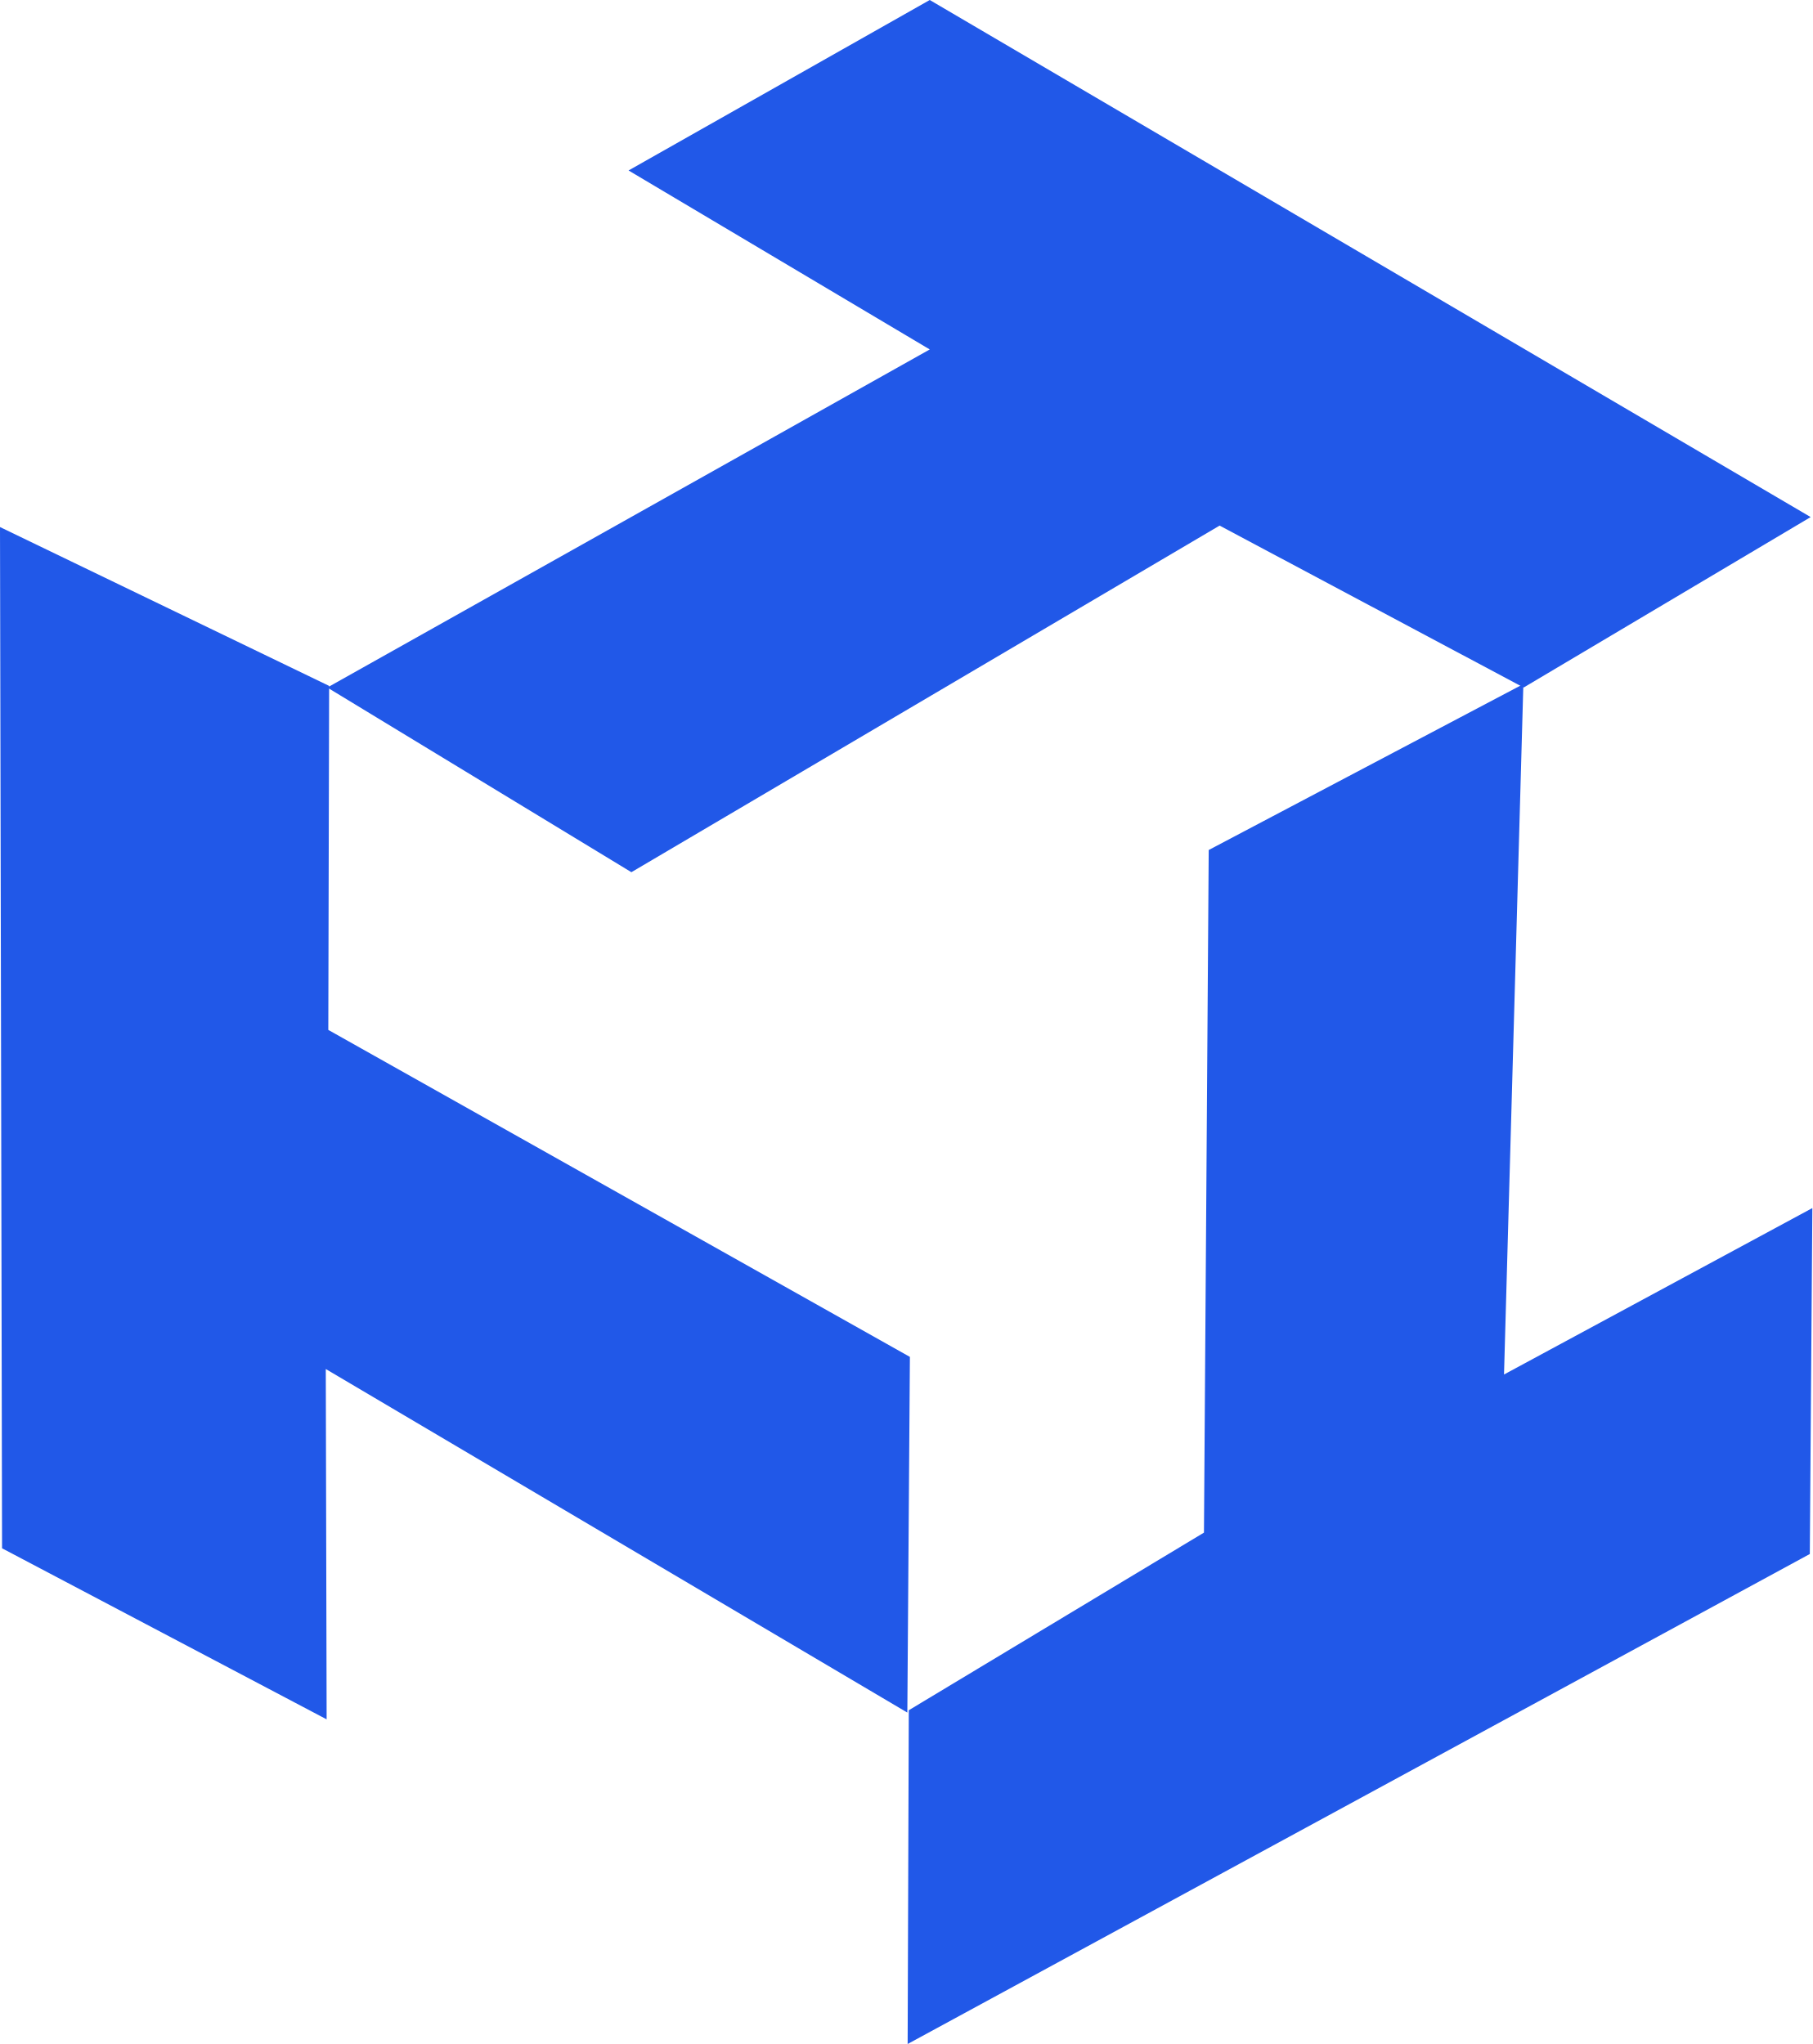
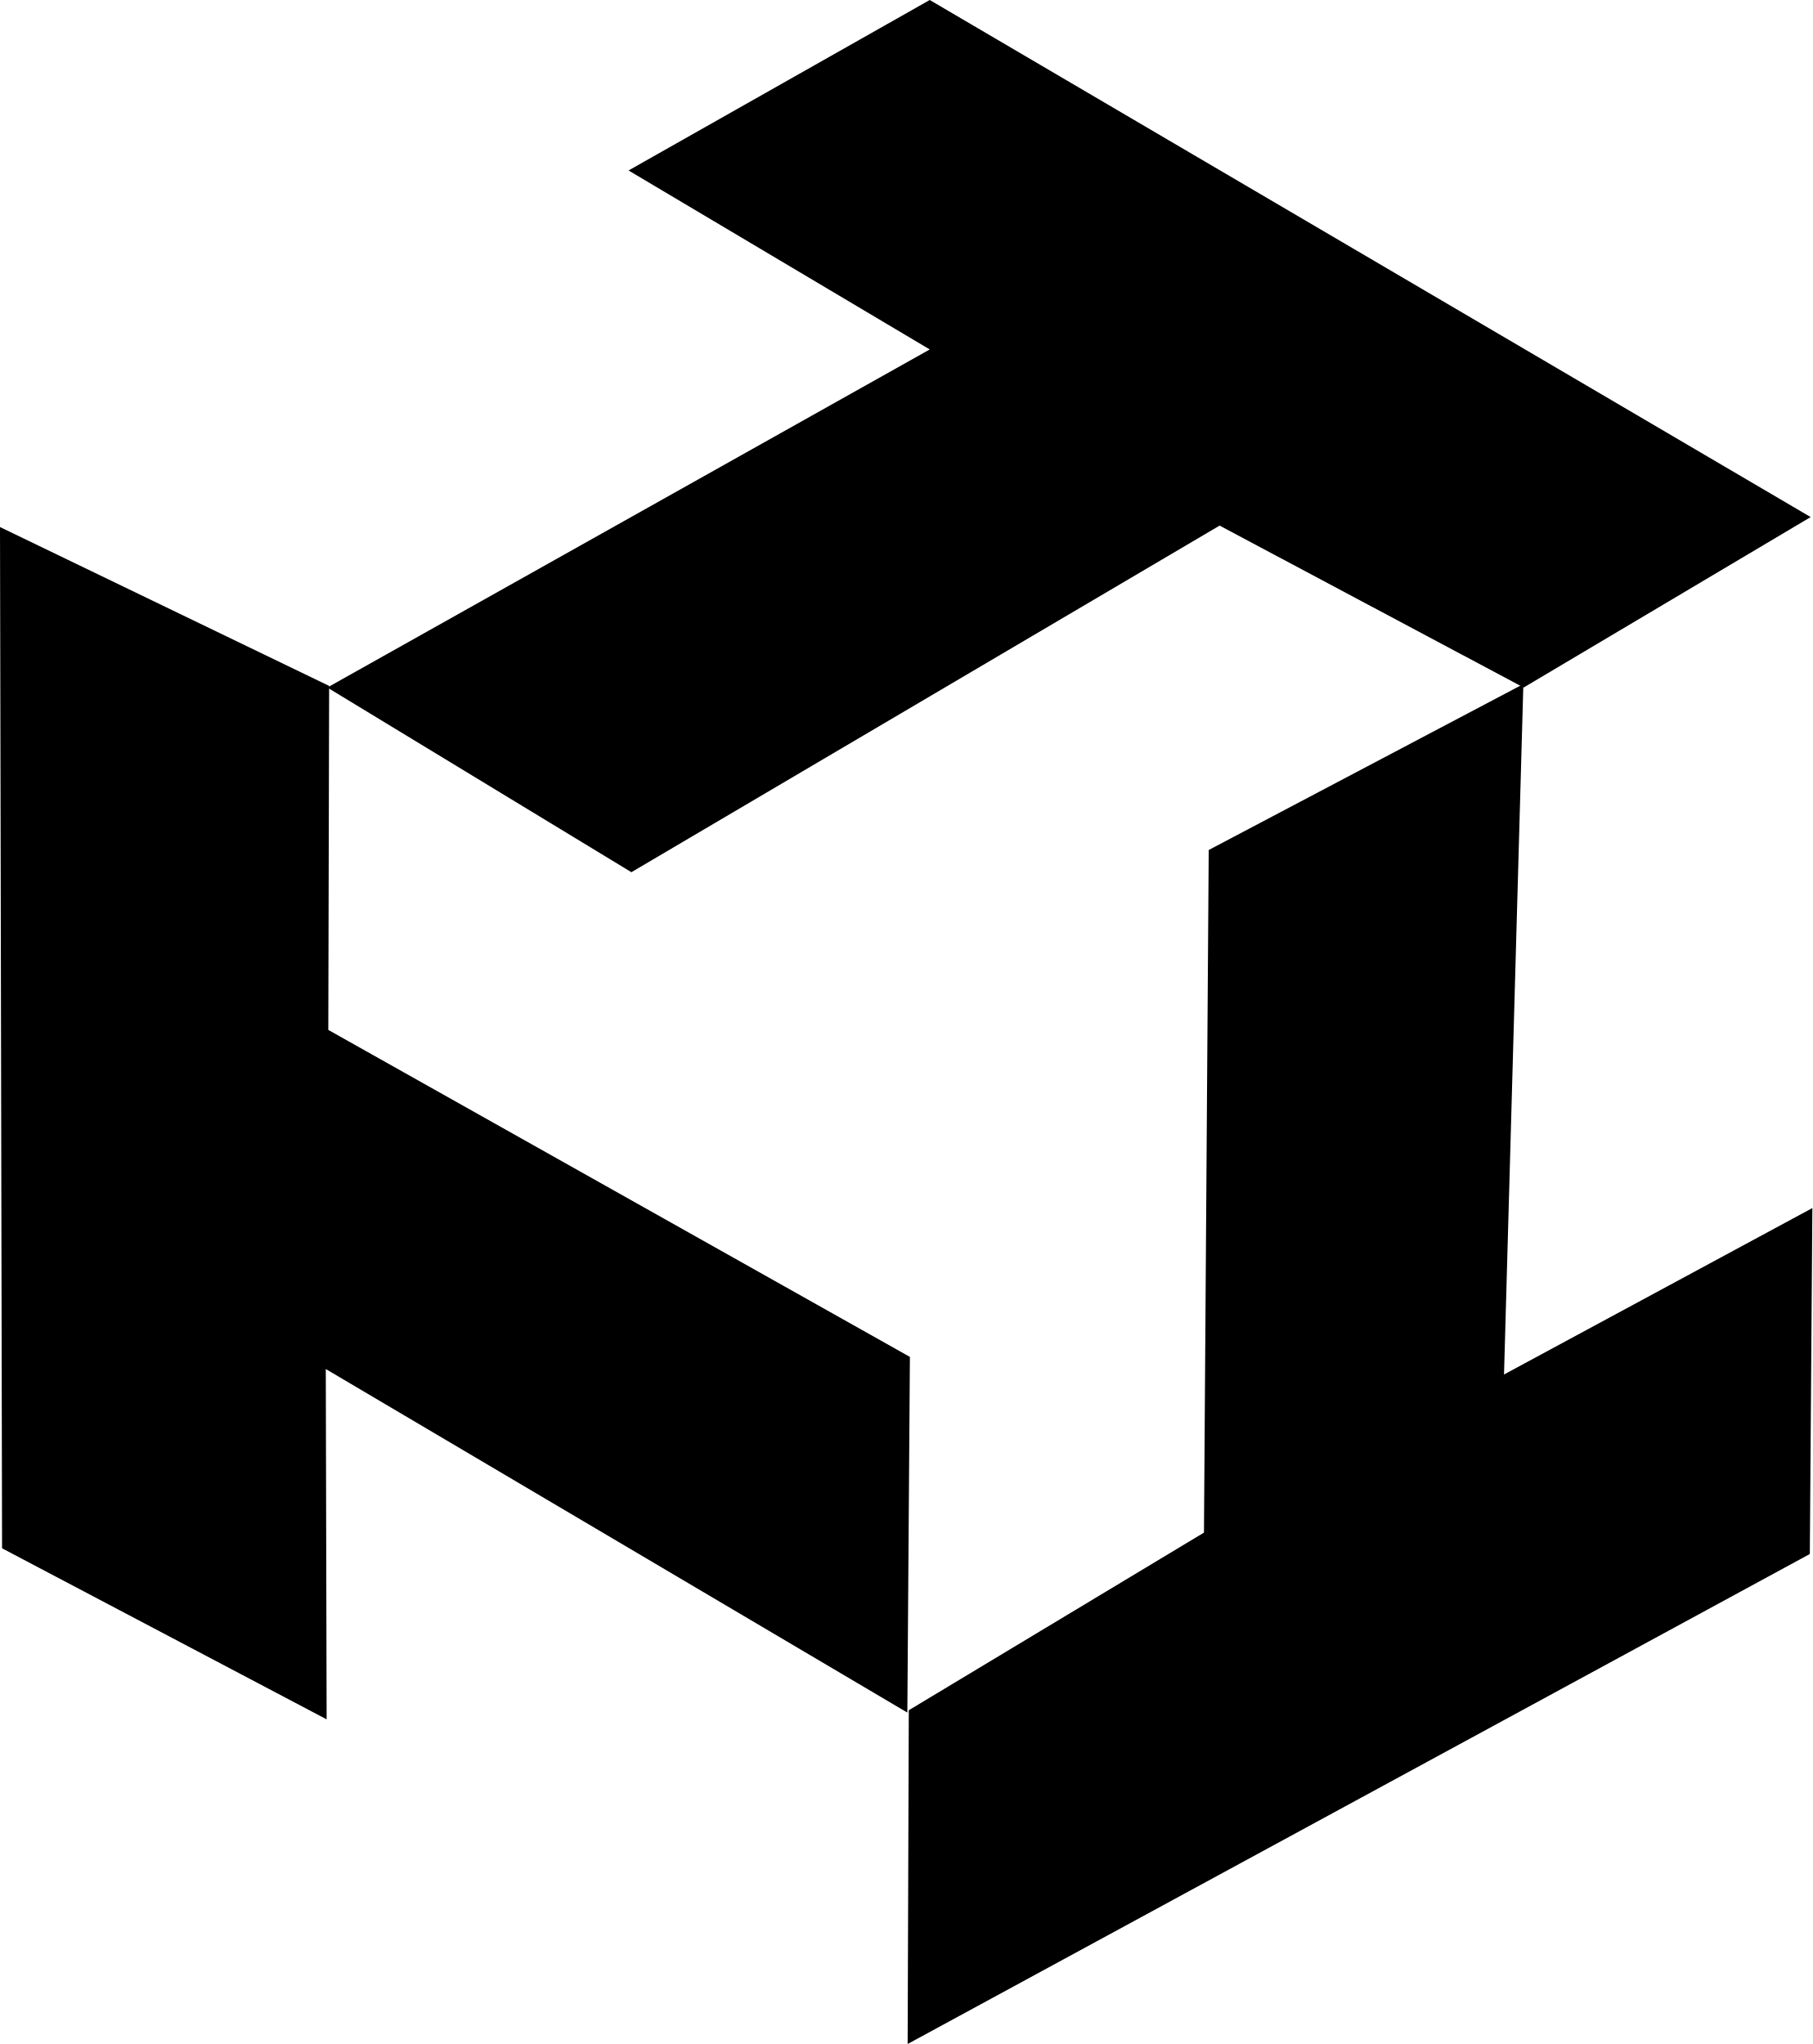
<svg xmlns="http://www.w3.org/2000/svg" id="Camada_2" data-name="Camada 2" viewBox="0 0 835.29 942.25">
  <defs>
-     <style>
-       .cls-1 {
-         fill: #2158e8;
-       }
-     </style>
+     
  </defs>
  <g id="Camada_1-2" data-name="Camada 1">
    <g>
      <polygon class="cls-1" points="150.86 316.94 428.51 161.09 289.69 78.58 428.51 0 834.51 238.36 702.23 316.94 562.1 242.29 291 402.07 150.86 316.94" />
      <polygon class="cls-1" points="702.1 315.34 693.18 633.62 835.29 556.9 834.12 716.37 418.32 942.25 418.85 788.39 554.89 706.51 557.08 391.84 702.1 315.34" />
      <polygon class="cls-1" points="418.18 789.47 150.15 631.1 150.54 792.59 .95 713.74 0 242.96 151.69 316.19 151.31 474.77 419.36 625.51 418.18 789.47" />
    </g>
  </g>
</svg>
